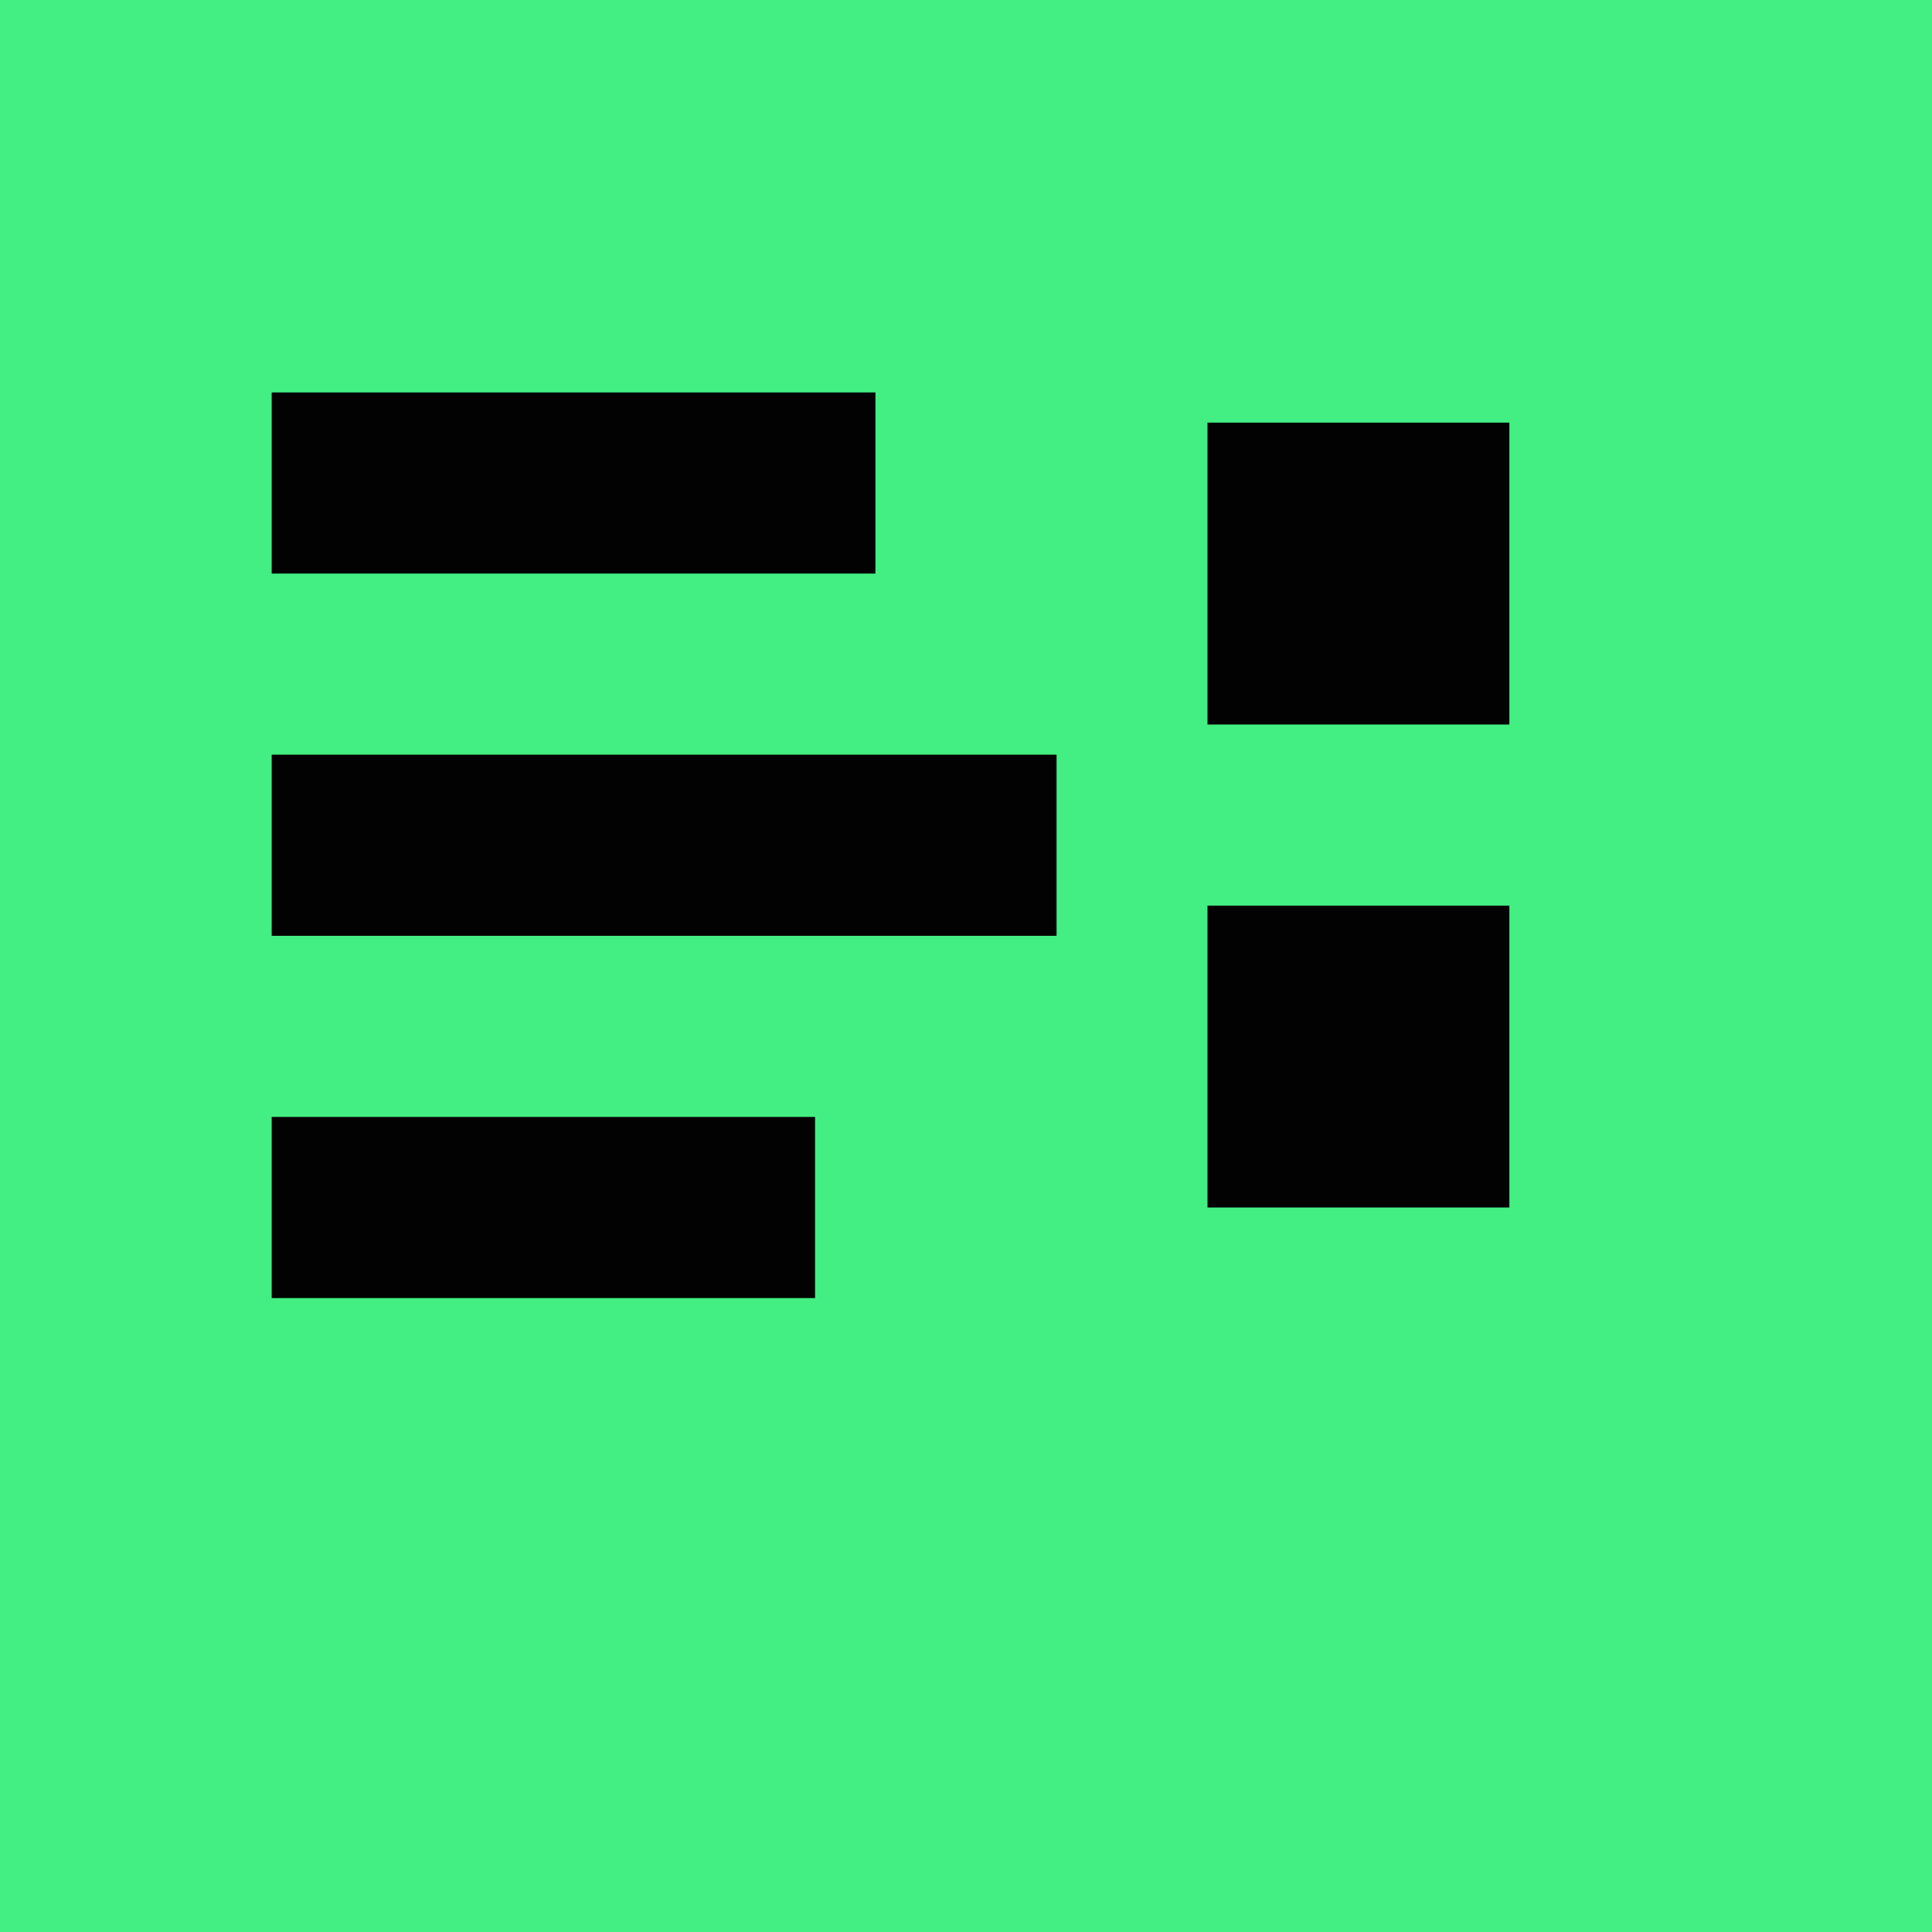
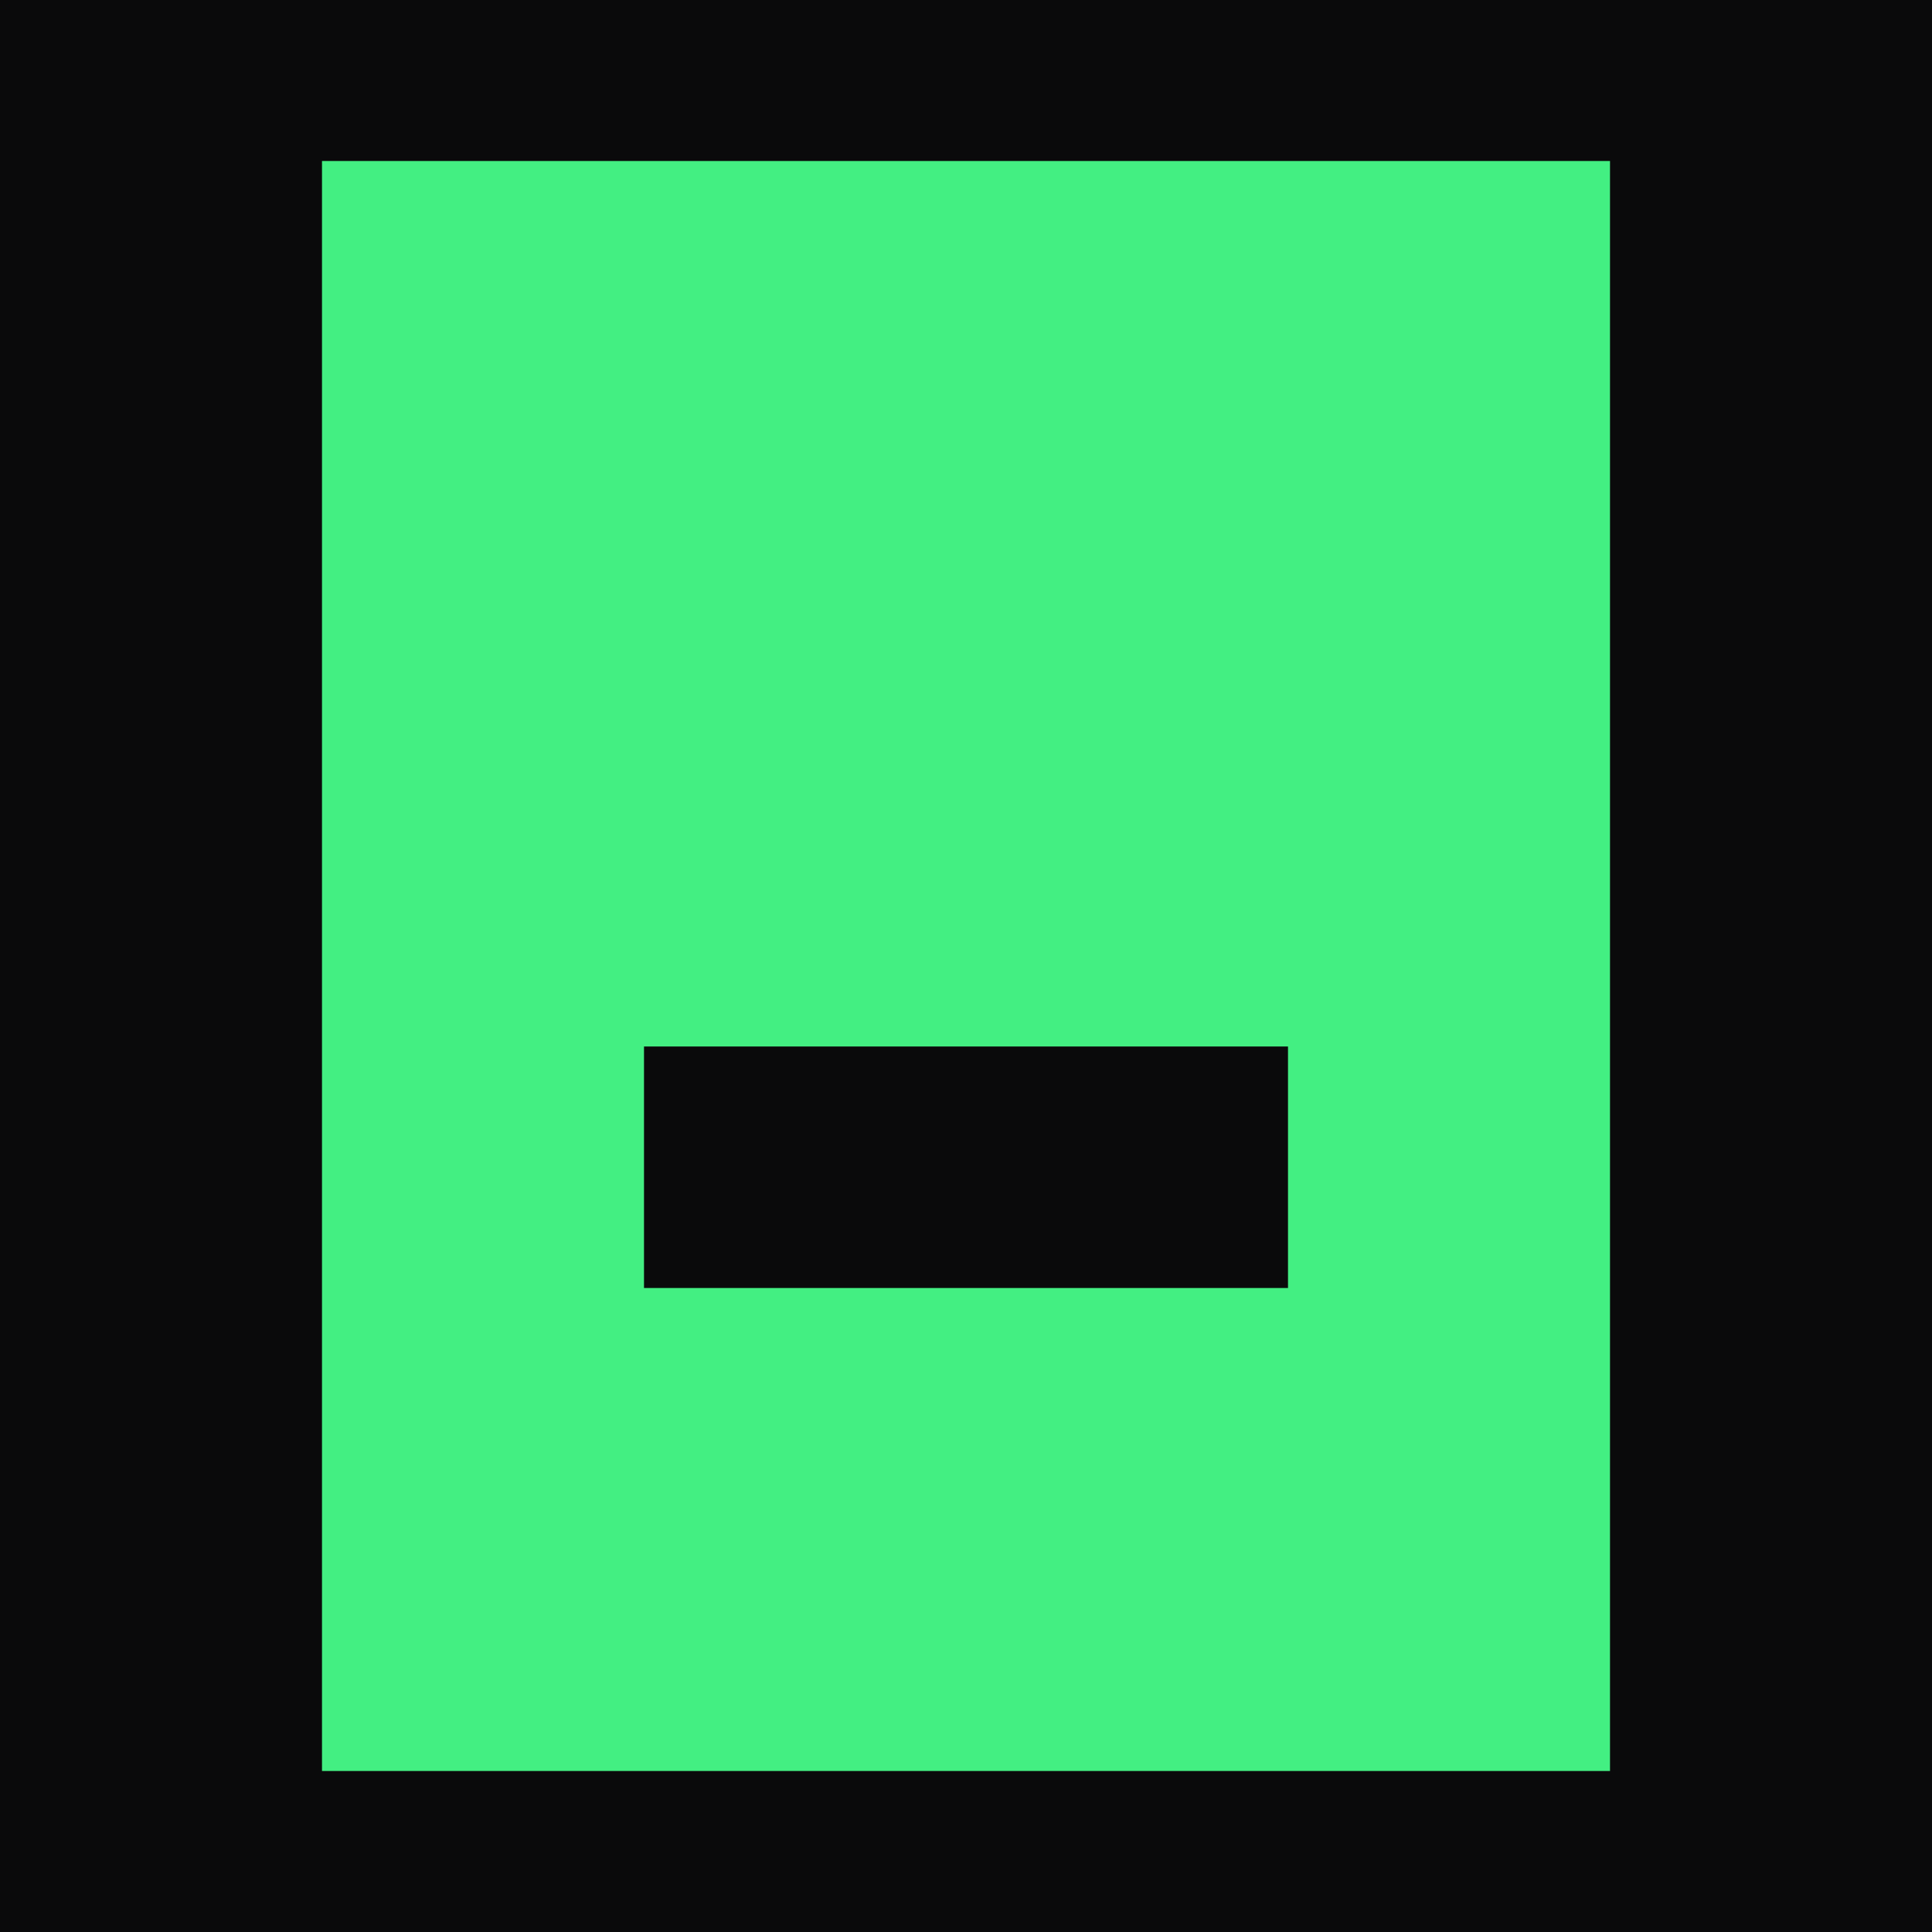
- <svg xmlns="http://www.w3.org/2000/svg" viewBox="0 0 32 32">
-   <rect width="32" height="32" fill="#43ef82" />
-   <line x1="6" y1="20" x2="12" y2="20" stroke="#020202" stroke-width="3" stroke-linecap="square" />
-   <line x1="6" y1="14" x2="16" y2="14" stroke="#020202" stroke-width="3" stroke-linecap="square" />
-   <line x1="6" y1="8" x2="13" y2="8" stroke="#020202" stroke-width="3" stroke-linecap="square" />
-   <rect x="20" y="7" width="5" height="5" fill="#020202" />
-   <rect x="20" y="15" width="5" height="5" fill="#020202" />
+ <svg xmlns="http://www.w3.org/2000/svg" viewBox="0 0 24 24">
+   <rect width="24" height="24" fill="#0a0a0b" />
+   <path d="M4 2h16v20H4z" fill="#43ef82" />
+   <path d="M8 13h8v3H8z" fill="#0a0a0b" />
</svg>
